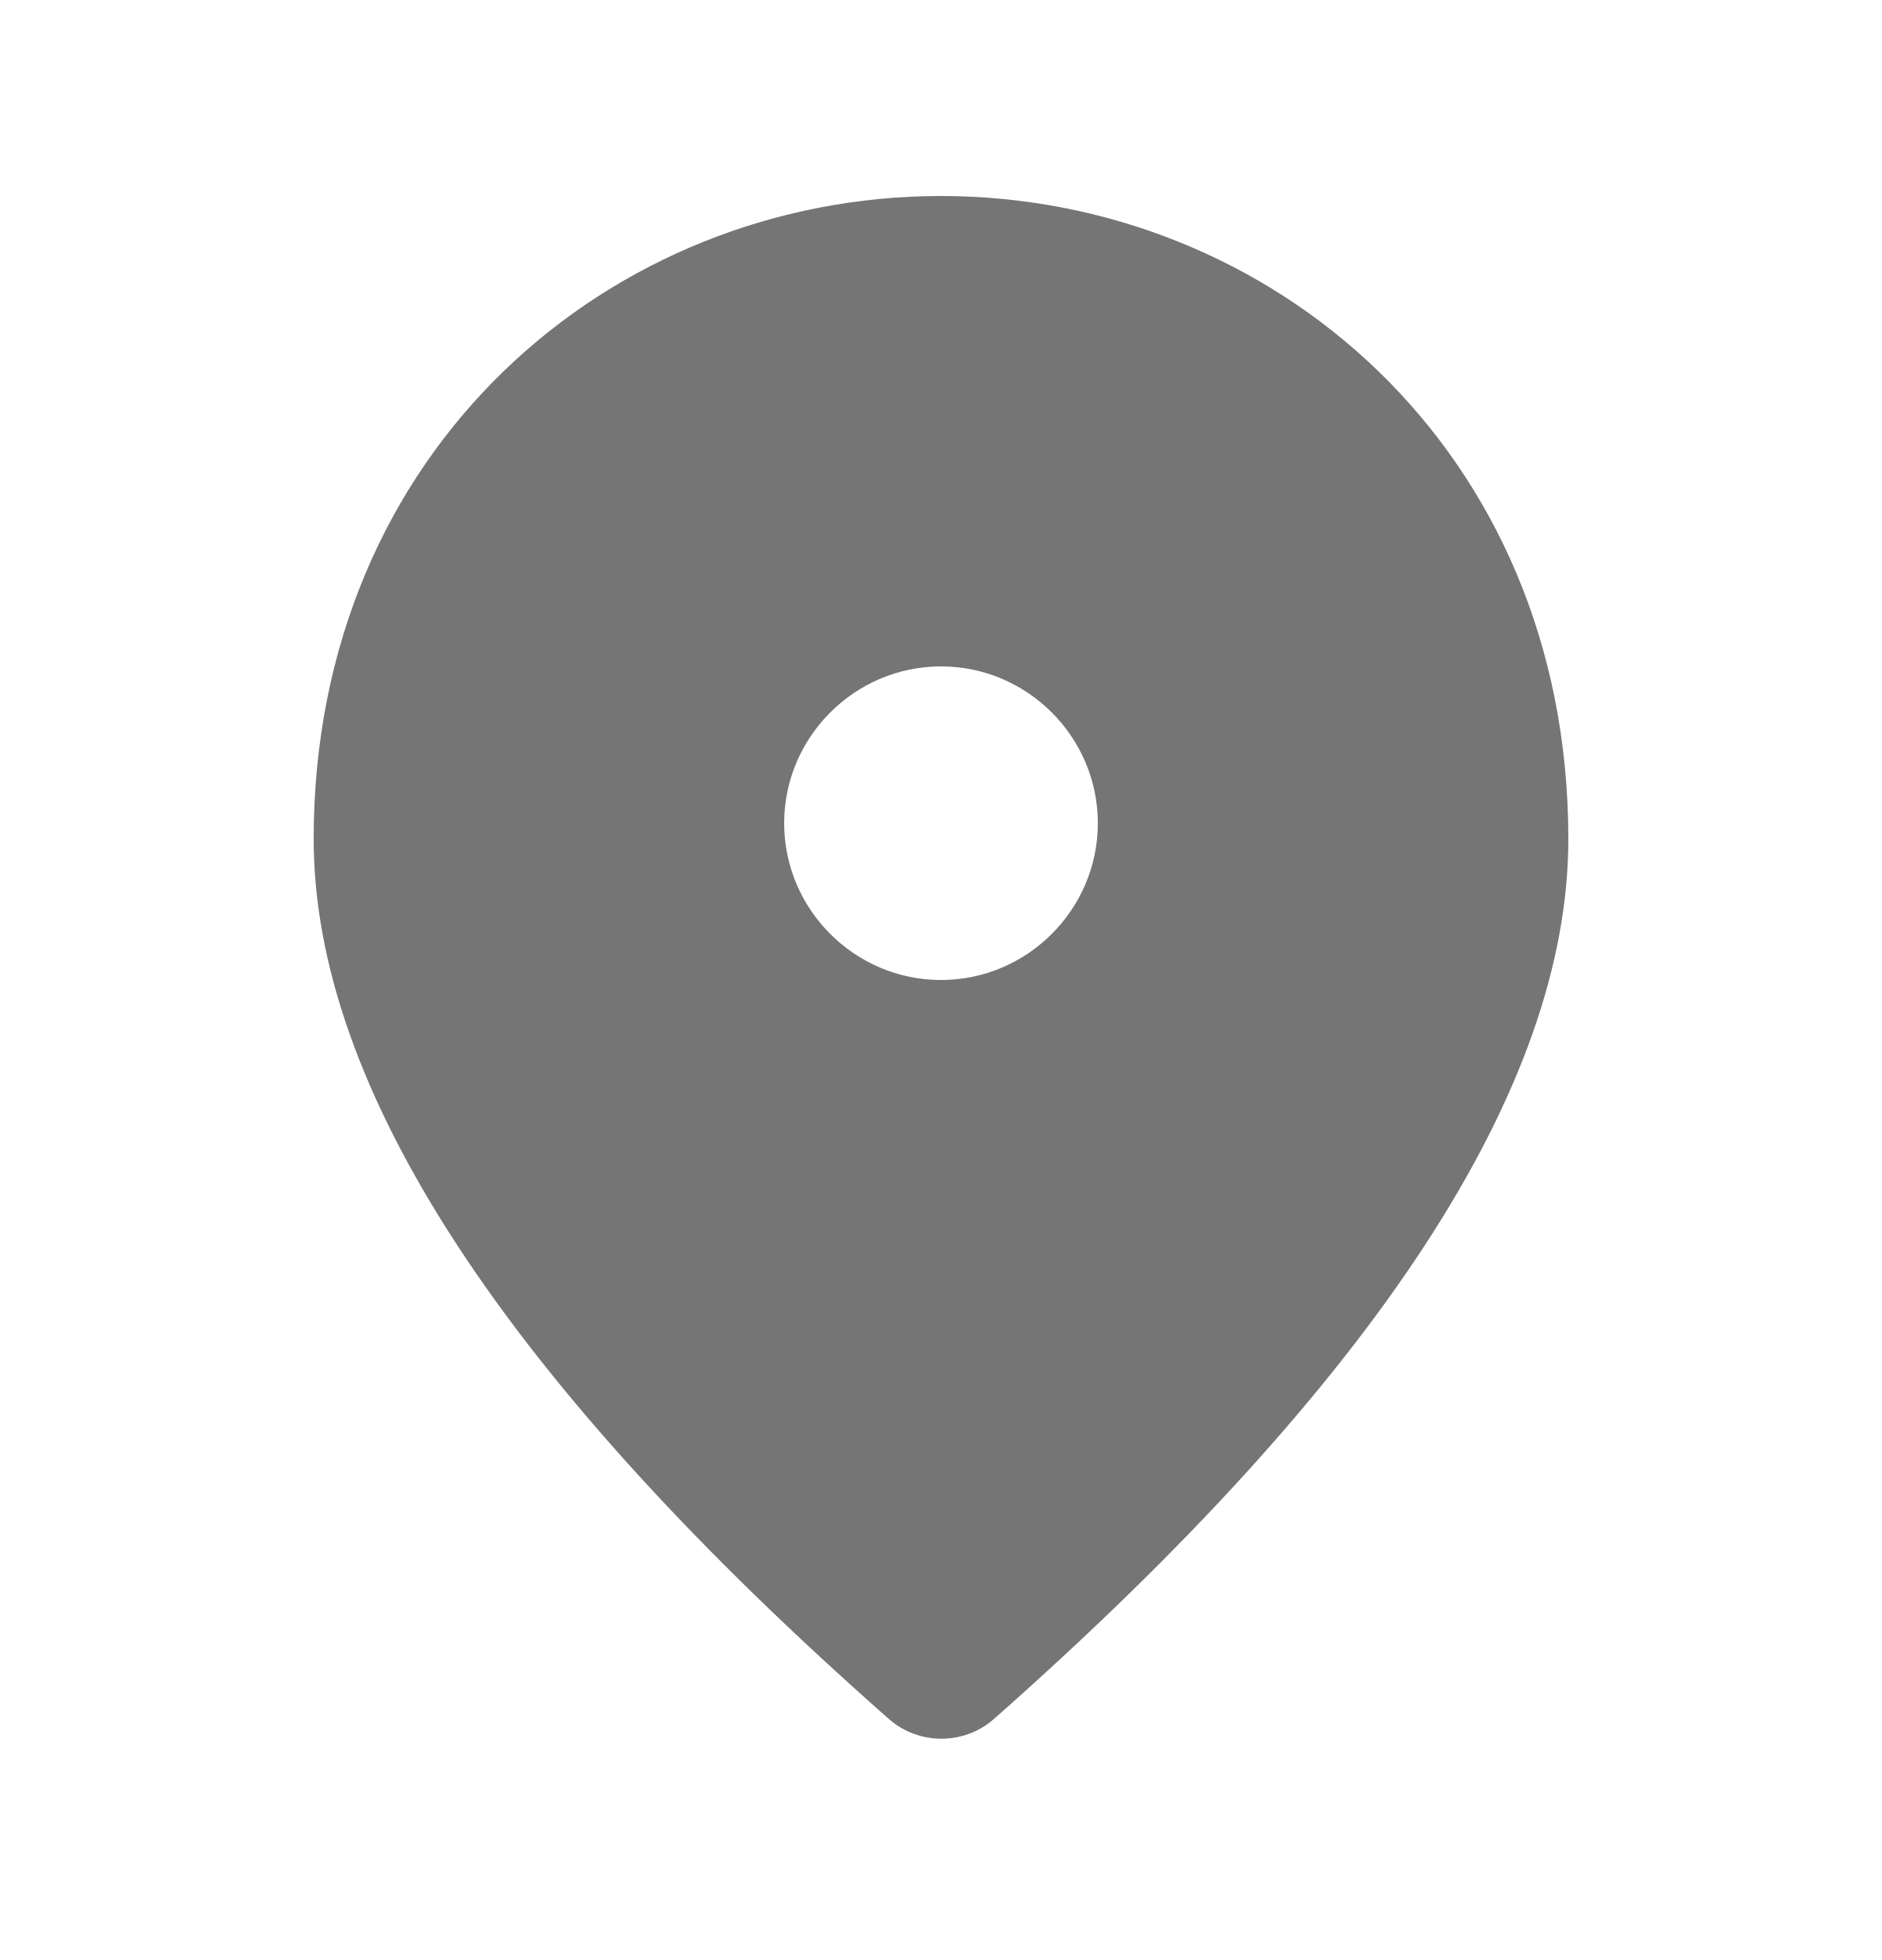
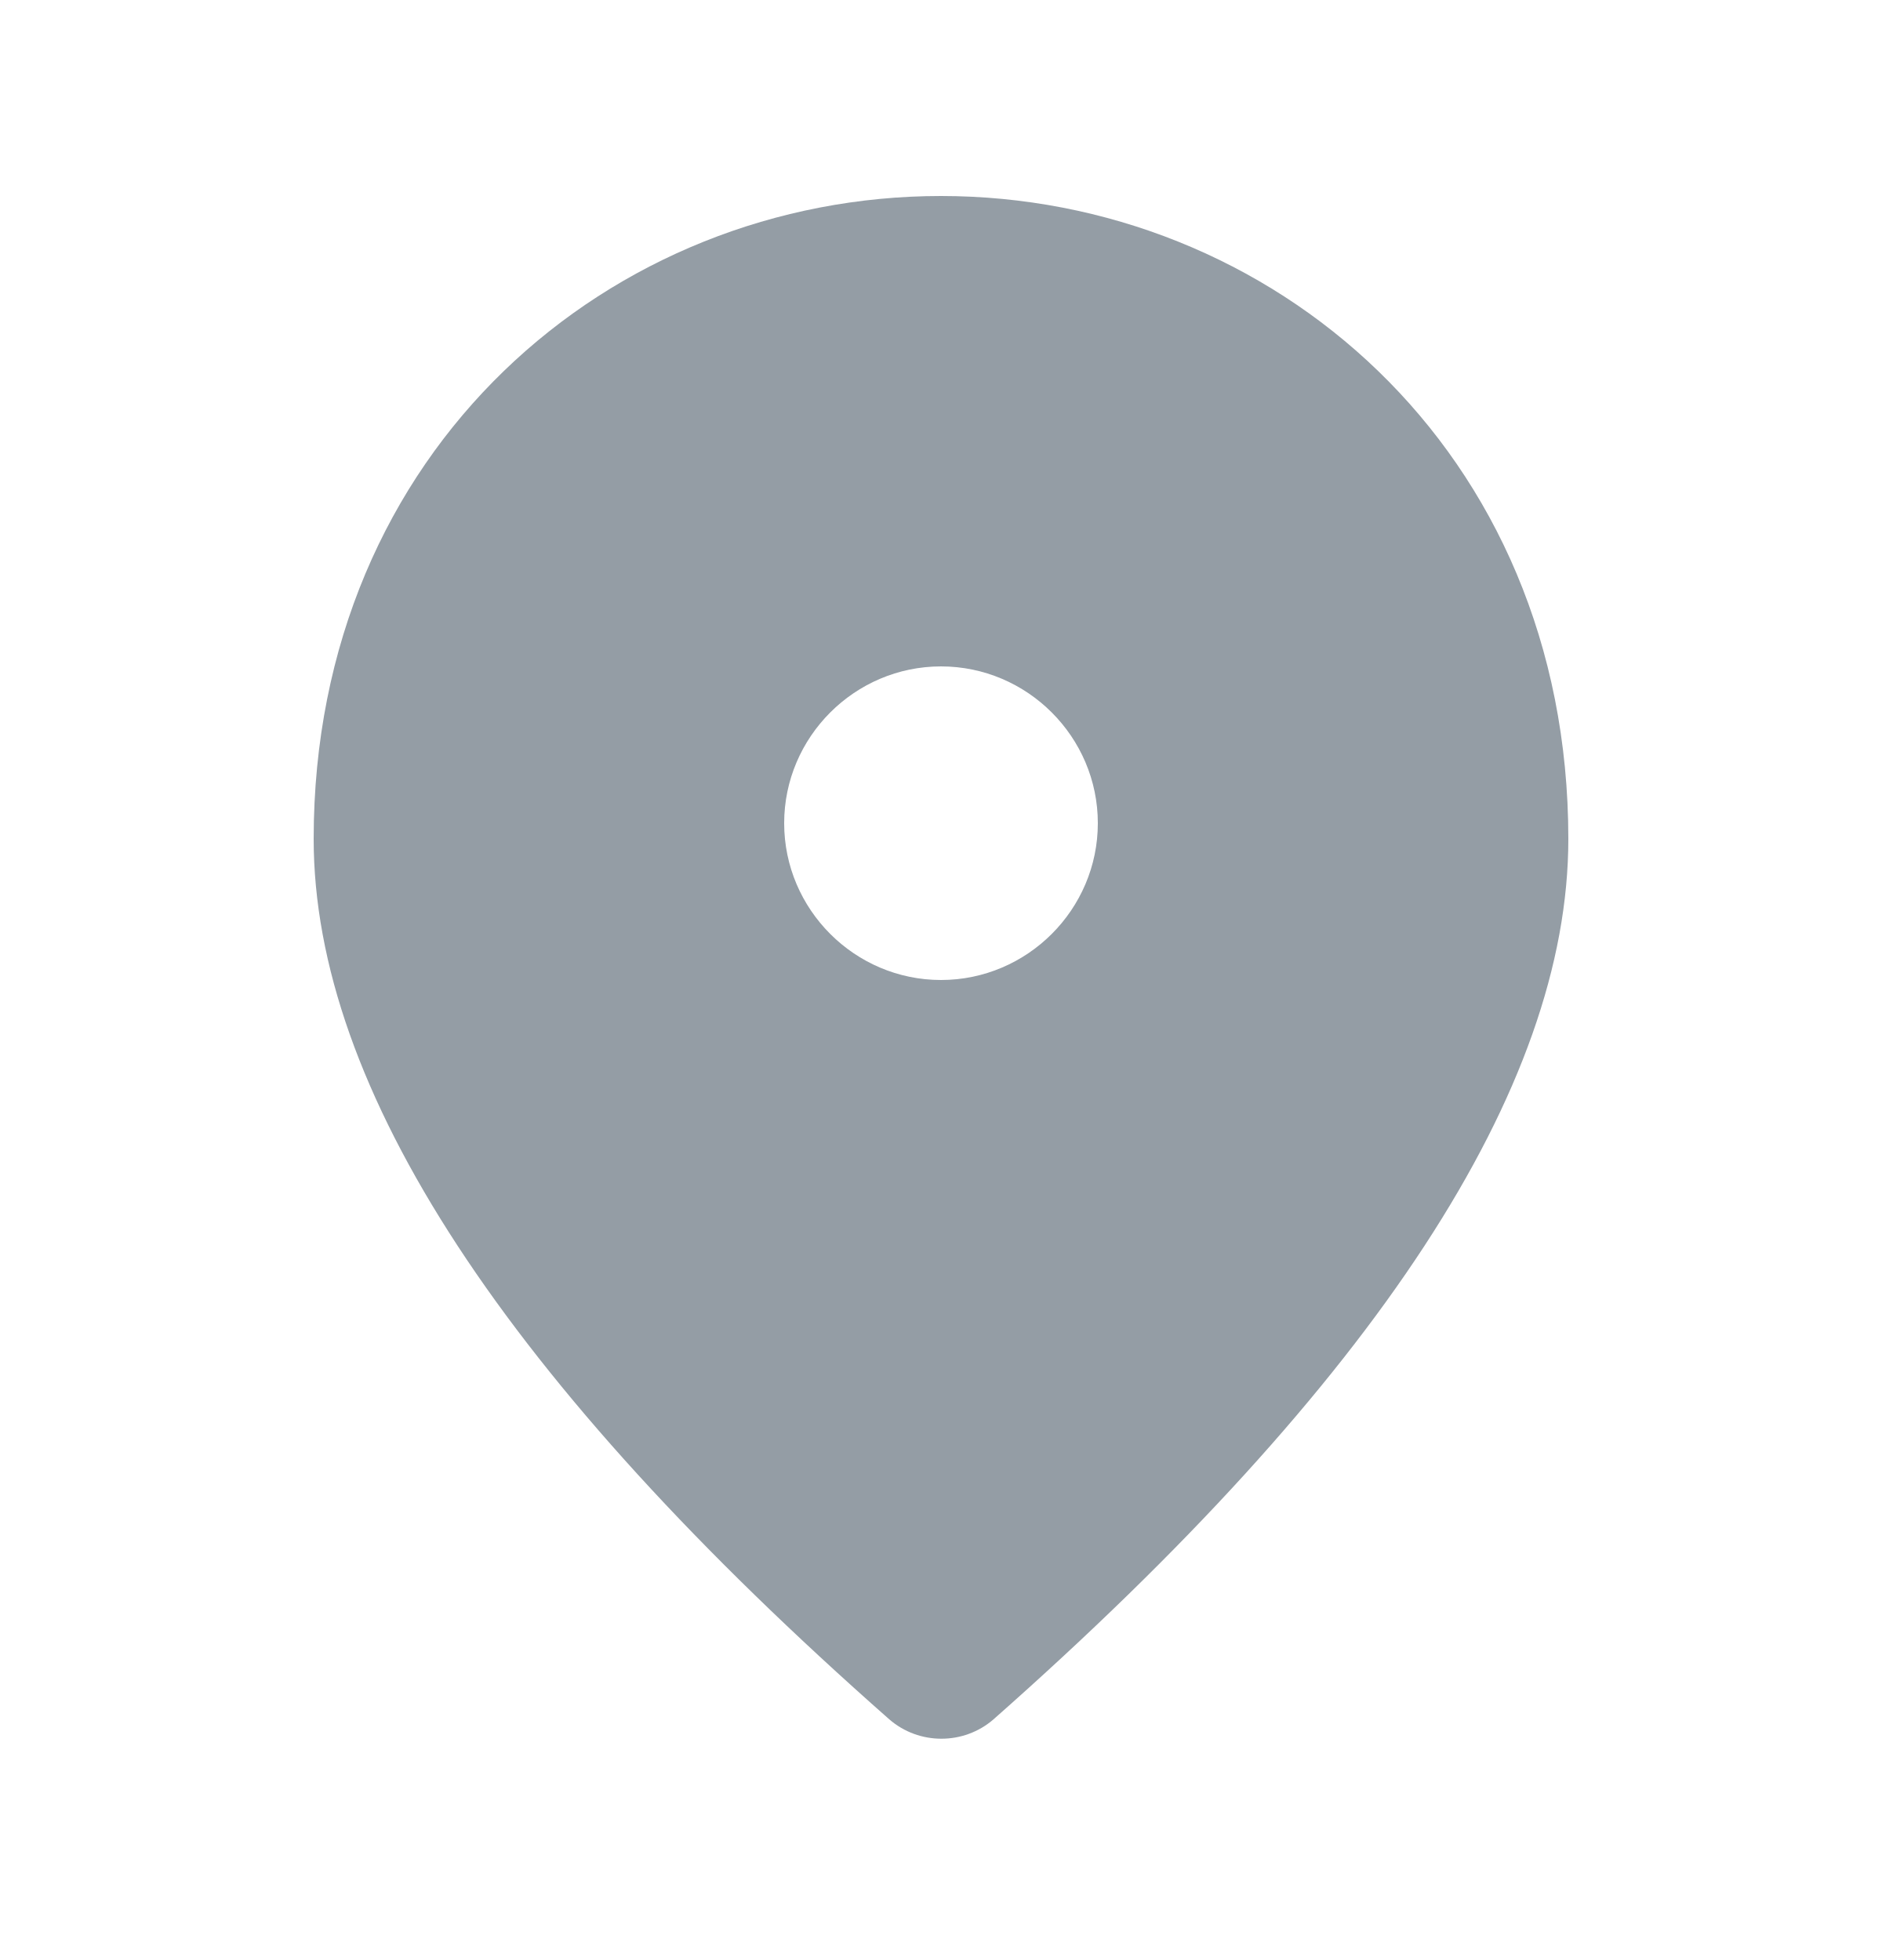
<svg xmlns="http://www.w3.org/2000/svg" width="24" height="25" viewBox="0 0 24 25" fill="none">
  <g id="LocationonRounded">
-     <path id="Vector" d="M12 2.5C7.8 2.5 4 5.72 4 10.7C4 13.88 6.45 17.62 11.34 21.93C11.72 22.26 12.29 22.26 12.67 21.93C17.55 17.62 20 13.88 20 10.7C20 5.72 16.2 2.5 12 2.5ZM12 12.5C10.9 12.5 10 11.6 10 10.5C10 9.4 10.9 8.5 12 8.5C13.1 8.5 14 9.4 14 10.5C14 11.6 13.1 12.5 12 12.5Z" fill="black" fill-opacity="0.54" />
+     <path id="Vector" d="M12 2.5C7.8 2.5 4 5.72 4 10.7C4 13.88 6.45 17.62 11.34 21.93C11.72 22.26 12.29 22.26 12.67 21.93C17.55 17.62 20 13.88 20 10.7C20 5.72 16.2 2.5 12 2.5ZM12 12.5C10.9 12.5 10 11.6 10 10.5C10 9.4 10.9 8.5 12 8.5C13.1 8.5 14 9.4 14 10.5C14 11.6 13.1 12.5 12 12.5Z" fill="#949DA5" />
  </g>
</svg>
